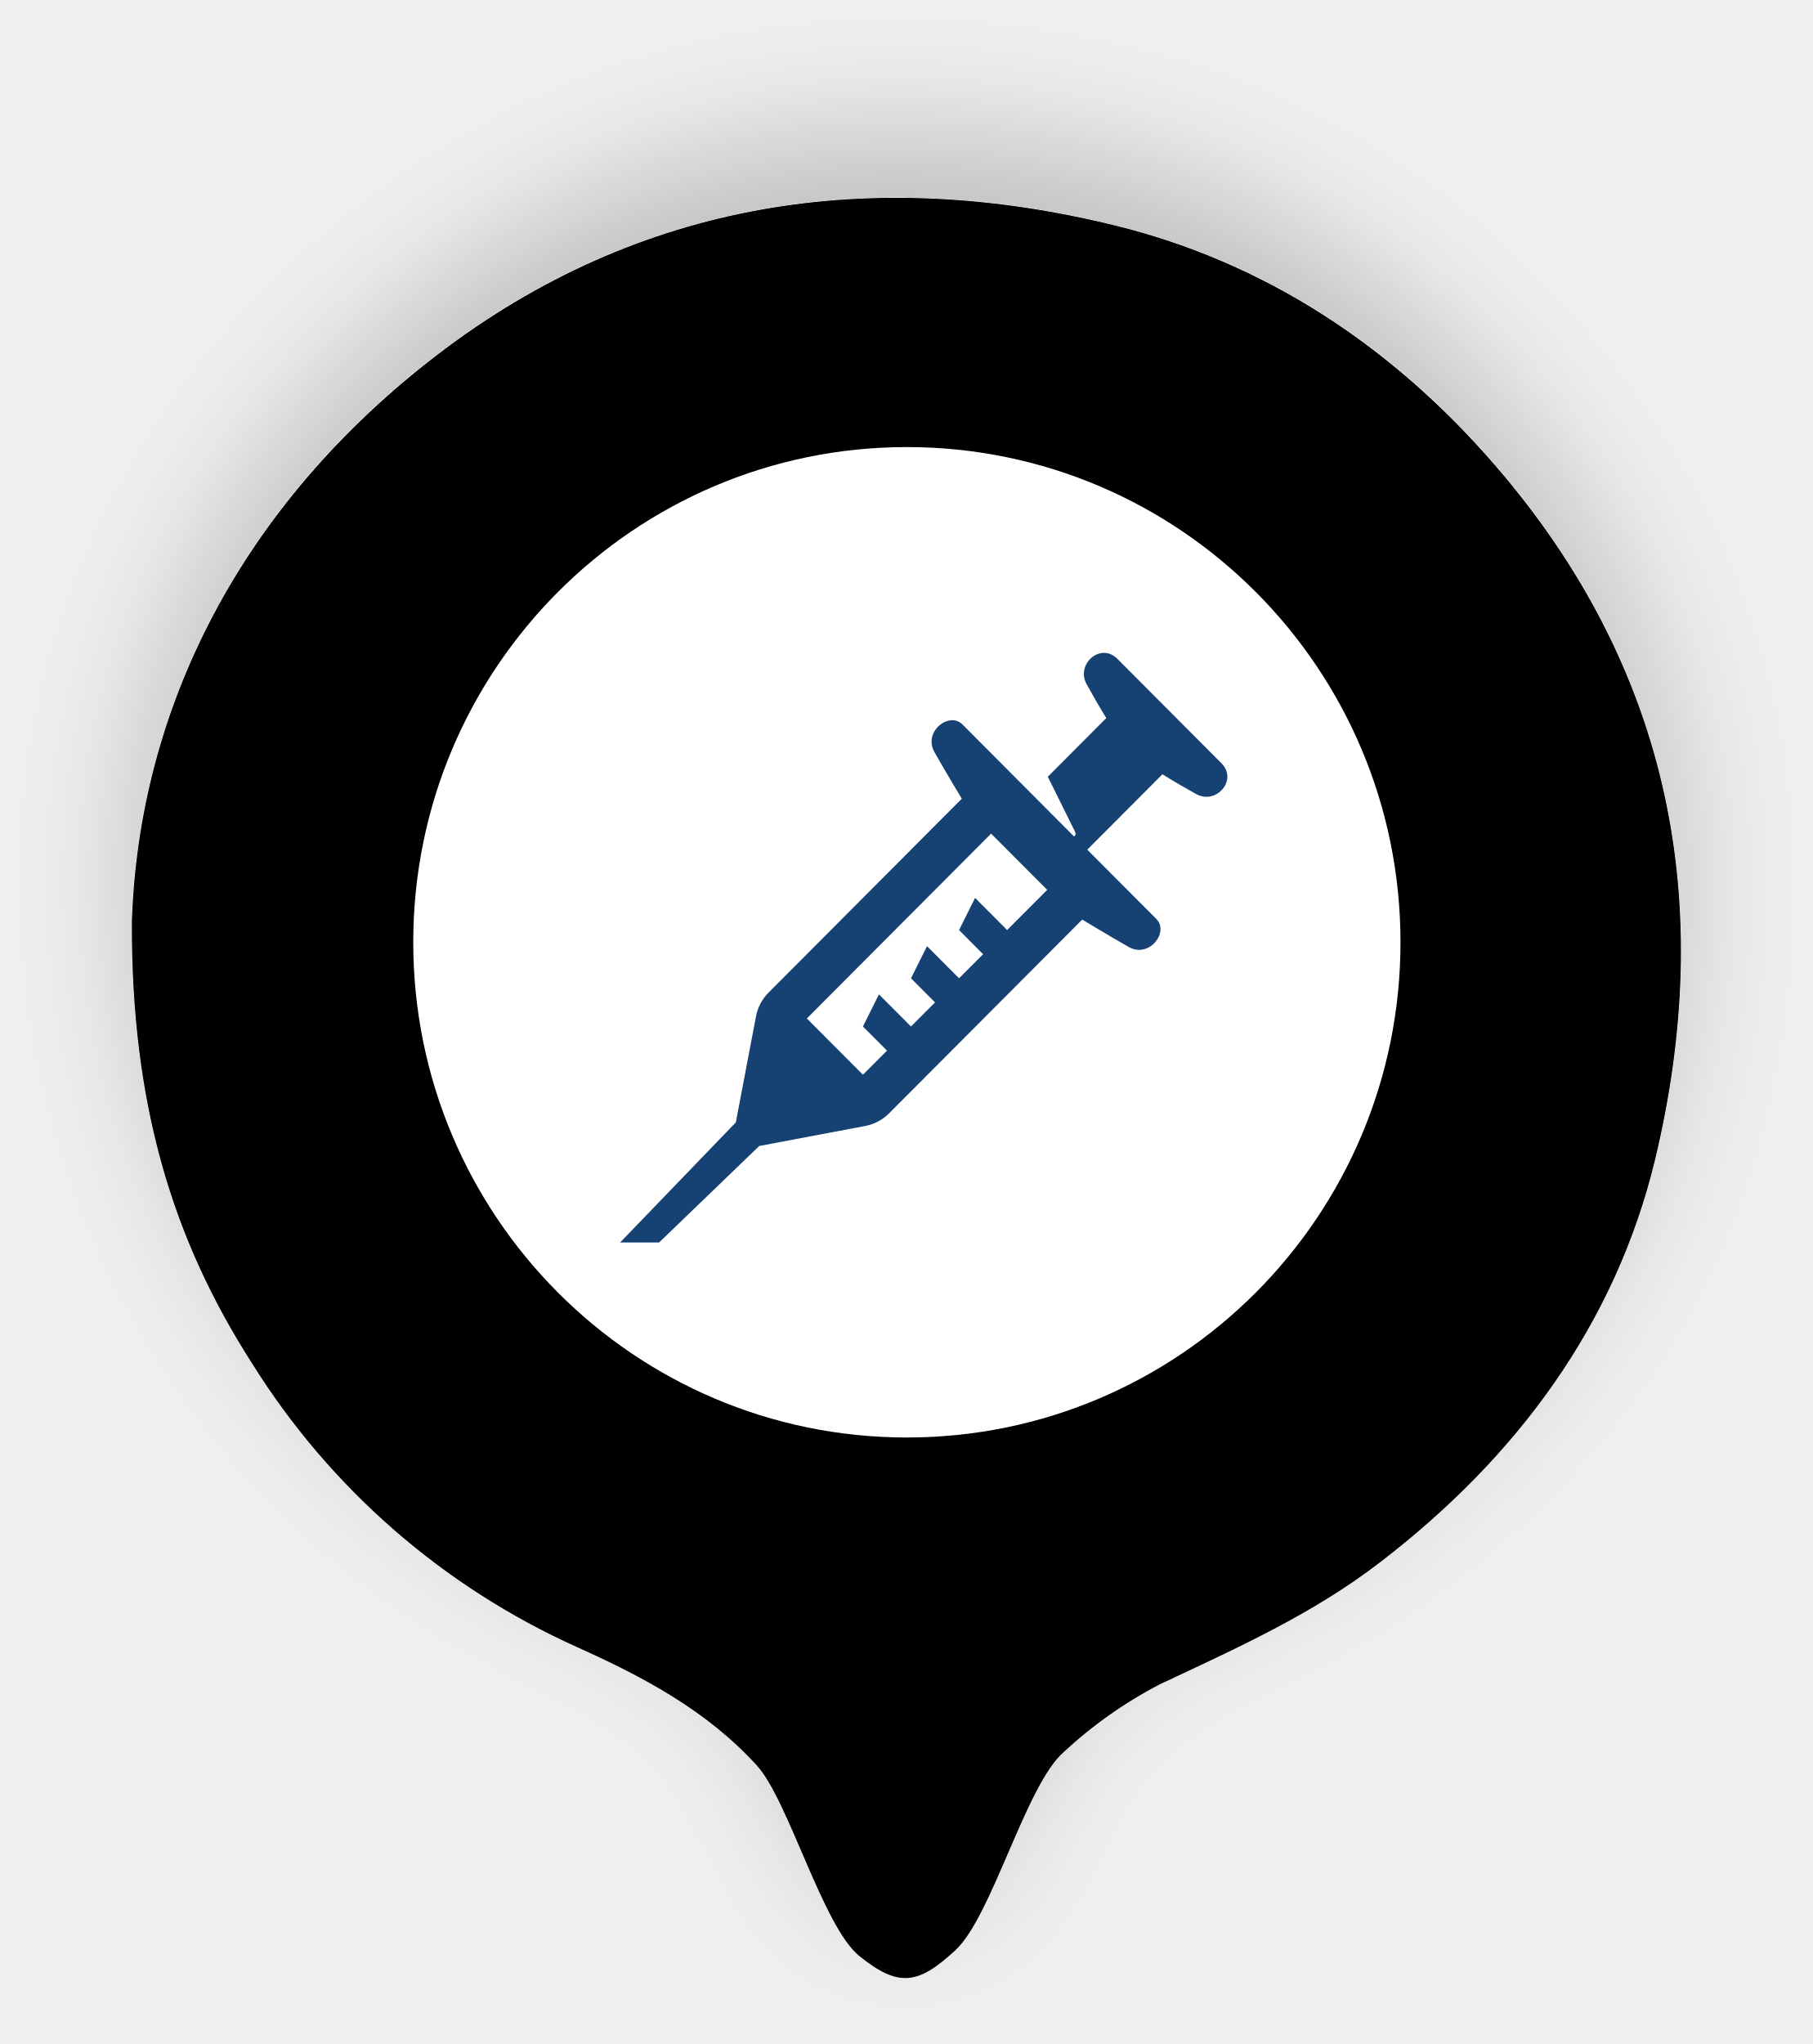
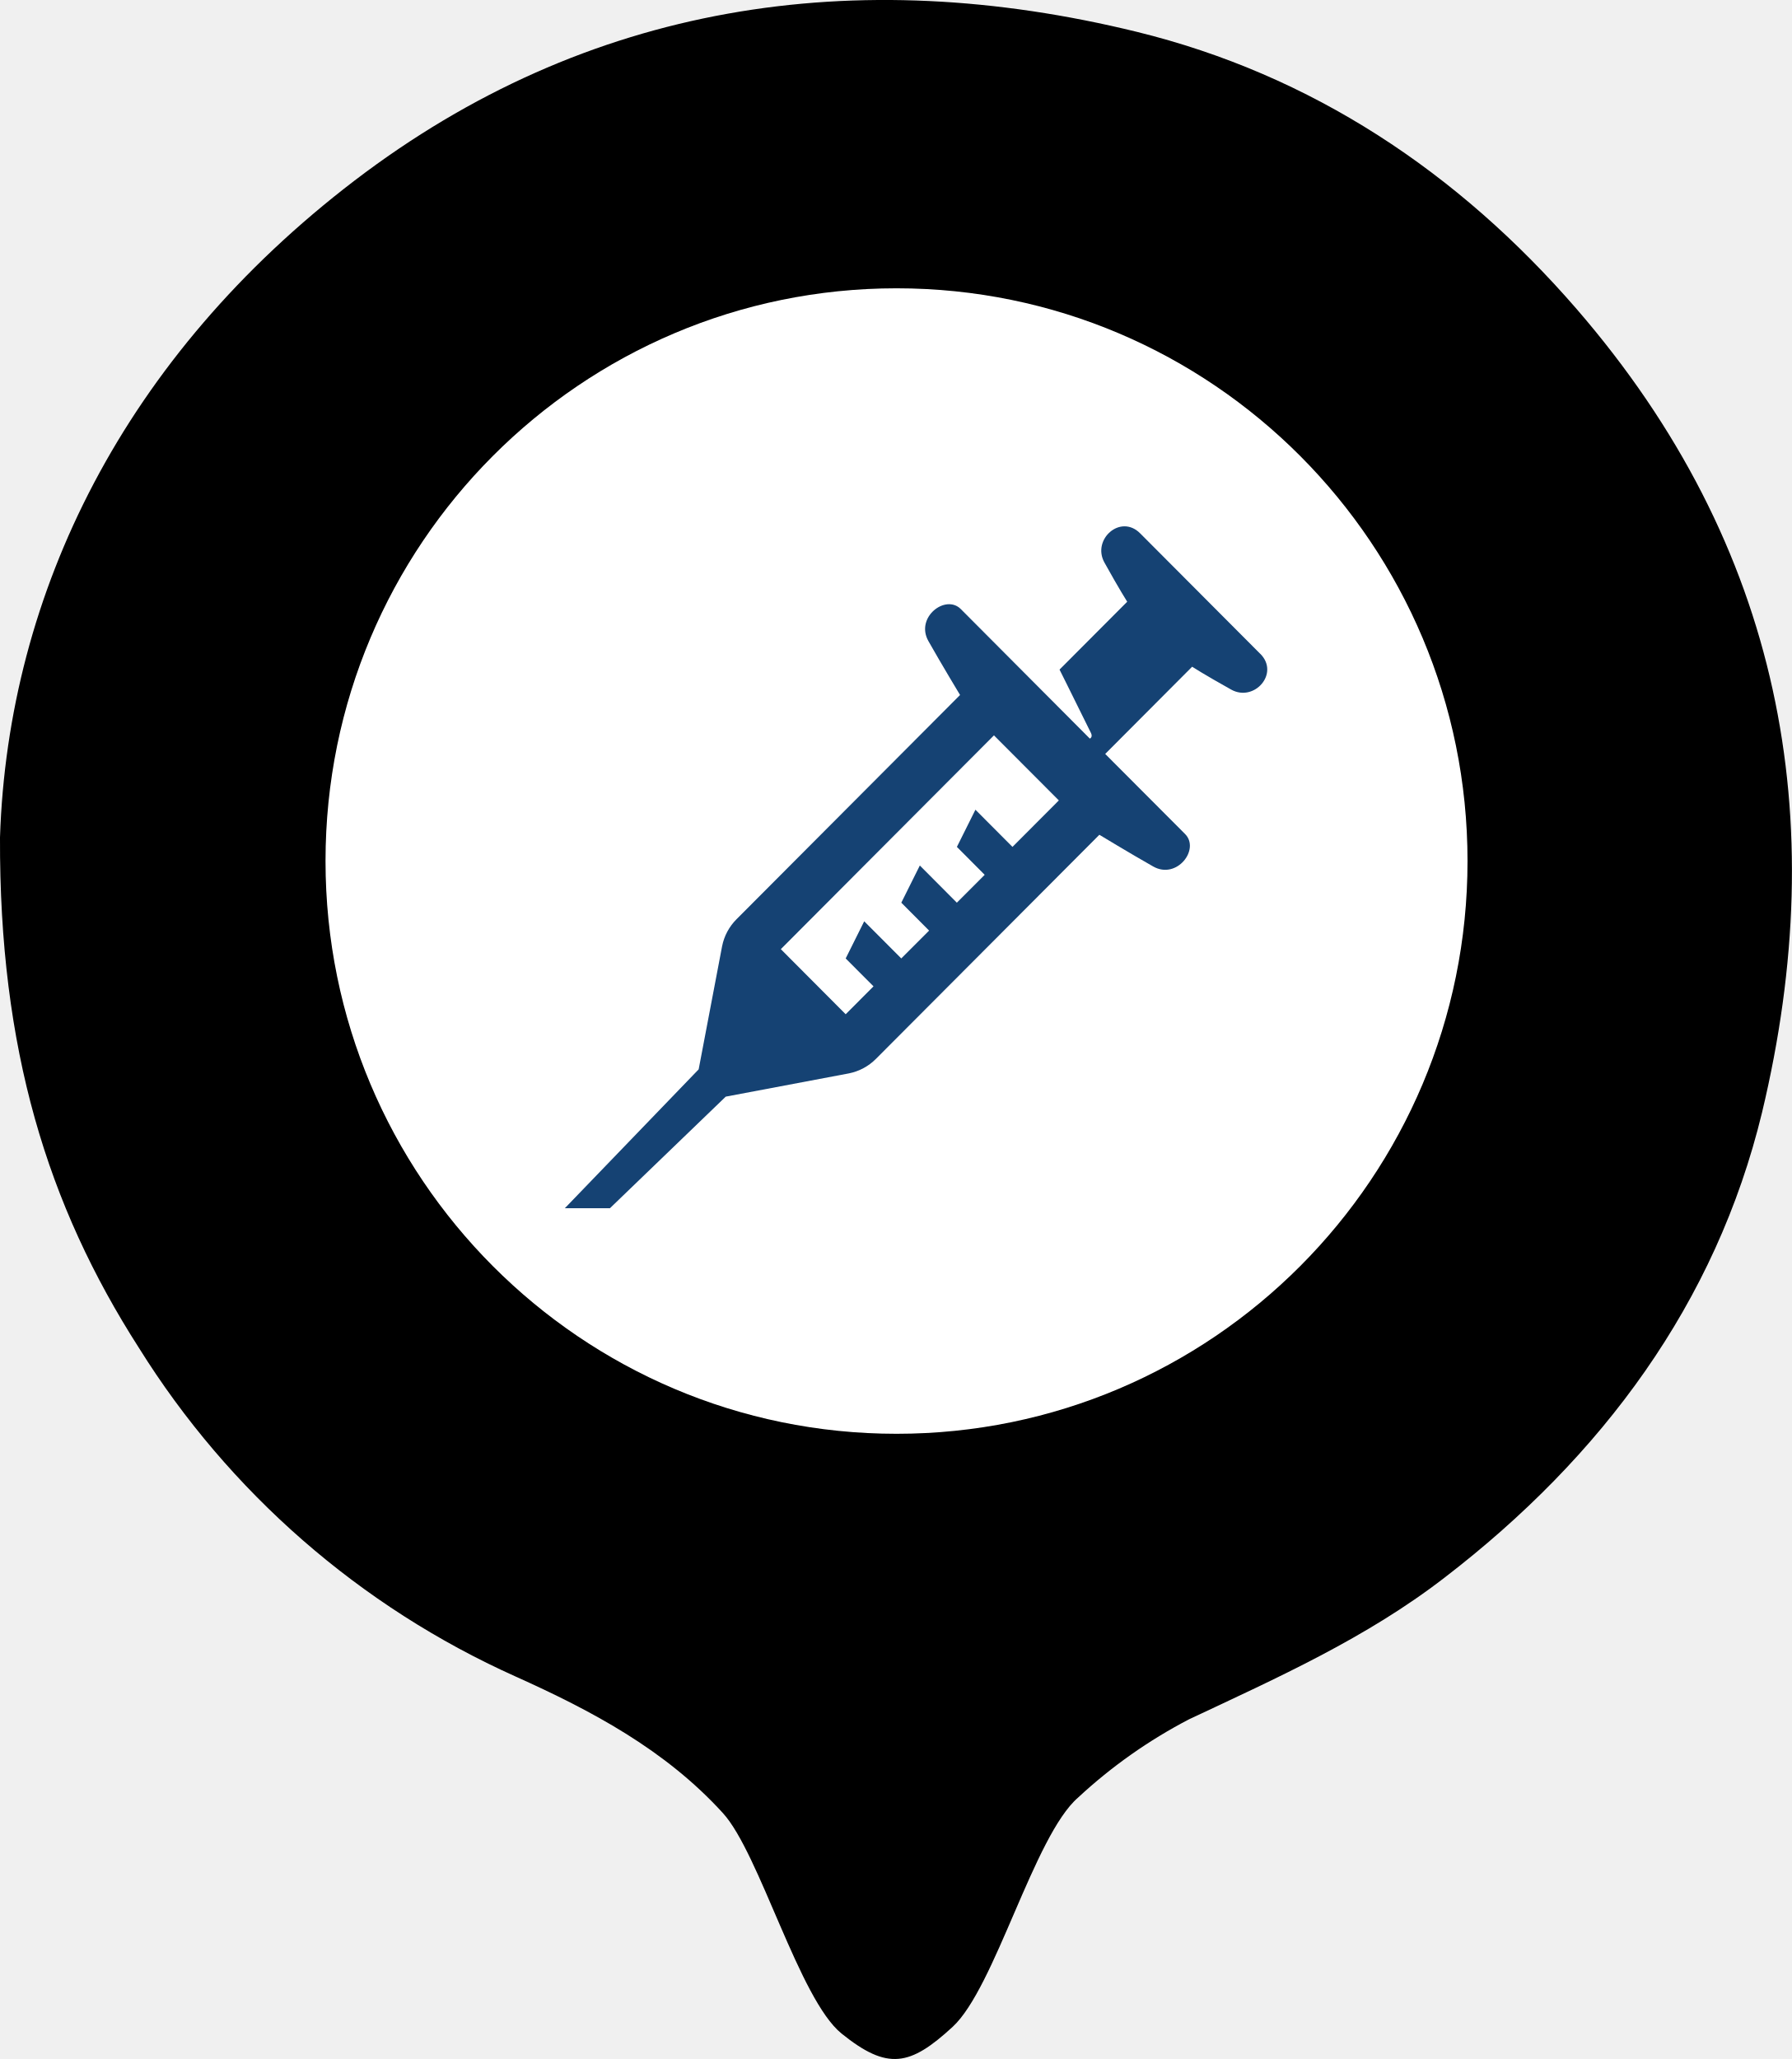
- <svg xmlns="http://www.w3.org/2000/svg" width="55" height="62" fill="none">
-   <g clip-path="url(#a)" filter="url(#b)">
-     <path fill="currentColor" d="M4 27.962c.21-6.442 3.275-12.623 9.298-17.225C19.413 6.07 26.45 5.03 33.817 6.835c4.583 1.124 8.425 3.676 11.539 7.273 5.371 6.209 6.707 13.355 4.86 21.067-1.207 4.994-4.188 9.022-8.332 12.204-2.052 1.583-4.374 2.62-6.695 3.711a13.278 13.278 0 0 0-2.913 2.054c-1.155 1.001-2.177 4.989-3.291 6.014-1.114 1.025-1.702 1.151-2.913.174-1.11-.898-2.15-4.727-3.11-5.78-1.513-1.662-3.436-2.683-5.443-3.585a22.5 22.5 0 0 1-9.874-8.615C5.24 37.601 3.98 33.51 4 27.962Z" />
-     <path fill="#fff" d="M27.515 43.603c8.271 0 14.976-6.725 14.976-15.021 0-8.296-6.705-15.021-14.976-15.021s-14.977 6.725-14.977 15.02c0 8.297 6.706 15.022 14.977 15.022Z" />
-     <path fill="#154273" d="m37.054 23.147-3.15-3.16c-.515-.517-1.271.162-.937.765.389.702.598 1.029.598 1.029l-1.775 1.78s.302.603.823 1.66c.05.102-.009.14-.028.15L29.2 21.973c-.399-.399-1.2.216-.85.839.344.609.831 1.415.831 1.415l-5.864 5.882a1.38 1.38 0 0 0-.377.705l-.615 3.231-3.51 3.642h1.183l3.037-2.926 3.231-.61c.267-.053.513-.185.706-.378l5.863-5.88s.804.488 1.412.832c.62.352 1.234-.452.836-.852l-2.095-2.1 2.28-2.287s.325.21 1.025.6c.602.335 1.278-.423.762-.94Zm-6.498 5.064-.972-.975-.486.975.729.732-.73.731-.971-.975-.486.975.729.732-.73.73-.972-.974-.486.975.73.731-.73.732-1.701-1.707 5.59-5.607 1.702 1.706-1.216 1.22Z" />
-   </g>
-   <defs>
-     <clipPath id="a">
-       <path fill="#fff" d="M0 0h55v62H0z" />
-     </clipPath>
-     <filter id="b" width="55" height="62" x="0" y="0" color-interpolation-filters="sRGB" filterUnits="userSpaceOnUse">
-       <feFlood flood-opacity="0" result="BackgroundImageFix" />
-       <feColorMatrix in="SourceAlpha" result="hardAlpha" values="0 0 0 0 0 0 0 0 0 0 0 0 0 0 0 0 0 0 127 0" />
-       <feOffset dy="-2" />
-       <feGaussianBlur stdDeviation="2" />
-       <feComposite in2="hardAlpha" operator="out" />
-       <feColorMatrix values="0 0 0 0 0 0 0 0 0 0 0 0 0 0 0 0 0 0 0.2 0" />
-       <feBlend in2="BackgroundImageFix" result="effect1_dropShadow_1_2" />
-       <feBlend in="SourceGraphic" in2="effect1_dropShadow_1_2" result="shape" />
-     </filter>
-   </defs>
+ <svg xmlns="http://www.w3.org/2000/svg" width="47" height="54" viewBox="0 0 47 54" fill="none">
+   <path d="M0 21.962C.21 15.52 3.275 9.339 9.298 4.737 15.413.07 22.45-.97 29.817.835c4.583 1.124 8.425 3.676 11.539 7.273 5.371 6.209 6.707 13.355 4.86 21.067-1.207 4.994-4.188 9.022-8.332 12.204-2.052 1.583-4.374 2.62-6.695 3.711a13.277 13.277 0 0 0-2.913 2.054c-1.155 1.001-2.177 4.989-3.291 6.014-1.114 1.025-1.702 1.151-2.913.174-1.11-.898-2.15-4.727-3.11-5.78-1.513-1.662-3.436-2.683-5.443-3.585a22.5 22.5 0 0 1-9.874-8.615C1.24 31.601-.02 27.51 0 21.962Z" fill="currentColor" />
+   <path d="M23.515 37.603c8.271 0 14.976-6.725 14.976-15.021 0-8.296-6.705-15.021-14.976-15.021S8.538 14.286 8.538 22.581c0 8.297 6.706 15.022 14.977 15.022Z" fill="#fff" />
+   <path d="m33.054 17.147-3.15-3.16c-.515-.517-1.271.162-.937.765.389.702.598 1.029.598 1.029l-1.775 1.78s.302.603.823 1.66c.05.102-.009.14-.028.15L25.2 15.973c-.399-.399-1.2.216-.85.839.344.609.831 1.415.831 1.415l-5.864 5.882a1.38 1.38 0 0 0-.377.705l-.615 3.231-3.51 3.642h1.183l3.037-2.926 3.231-.61a1.38 1.38 0 0 0 .706-.378l5.863-5.88s.804.488 1.412.832c.62.352 1.234-.452.836-.852l-2.095-2.1 2.28-2.287s.325.21 1.025.6c.602.335 1.278-.423.762-.94l-.001.001Zm-6.498 5.064-.972-.975-.486.975.729.732-.73.731-.971-.975-.486.975.729.732-.73.73-.972-.974-.486.975.73.731-.73.732-1.701-1.707 5.59-5.607 1.702 1.706-1.216 1.219Z" fill="#154273" />
</svg>
